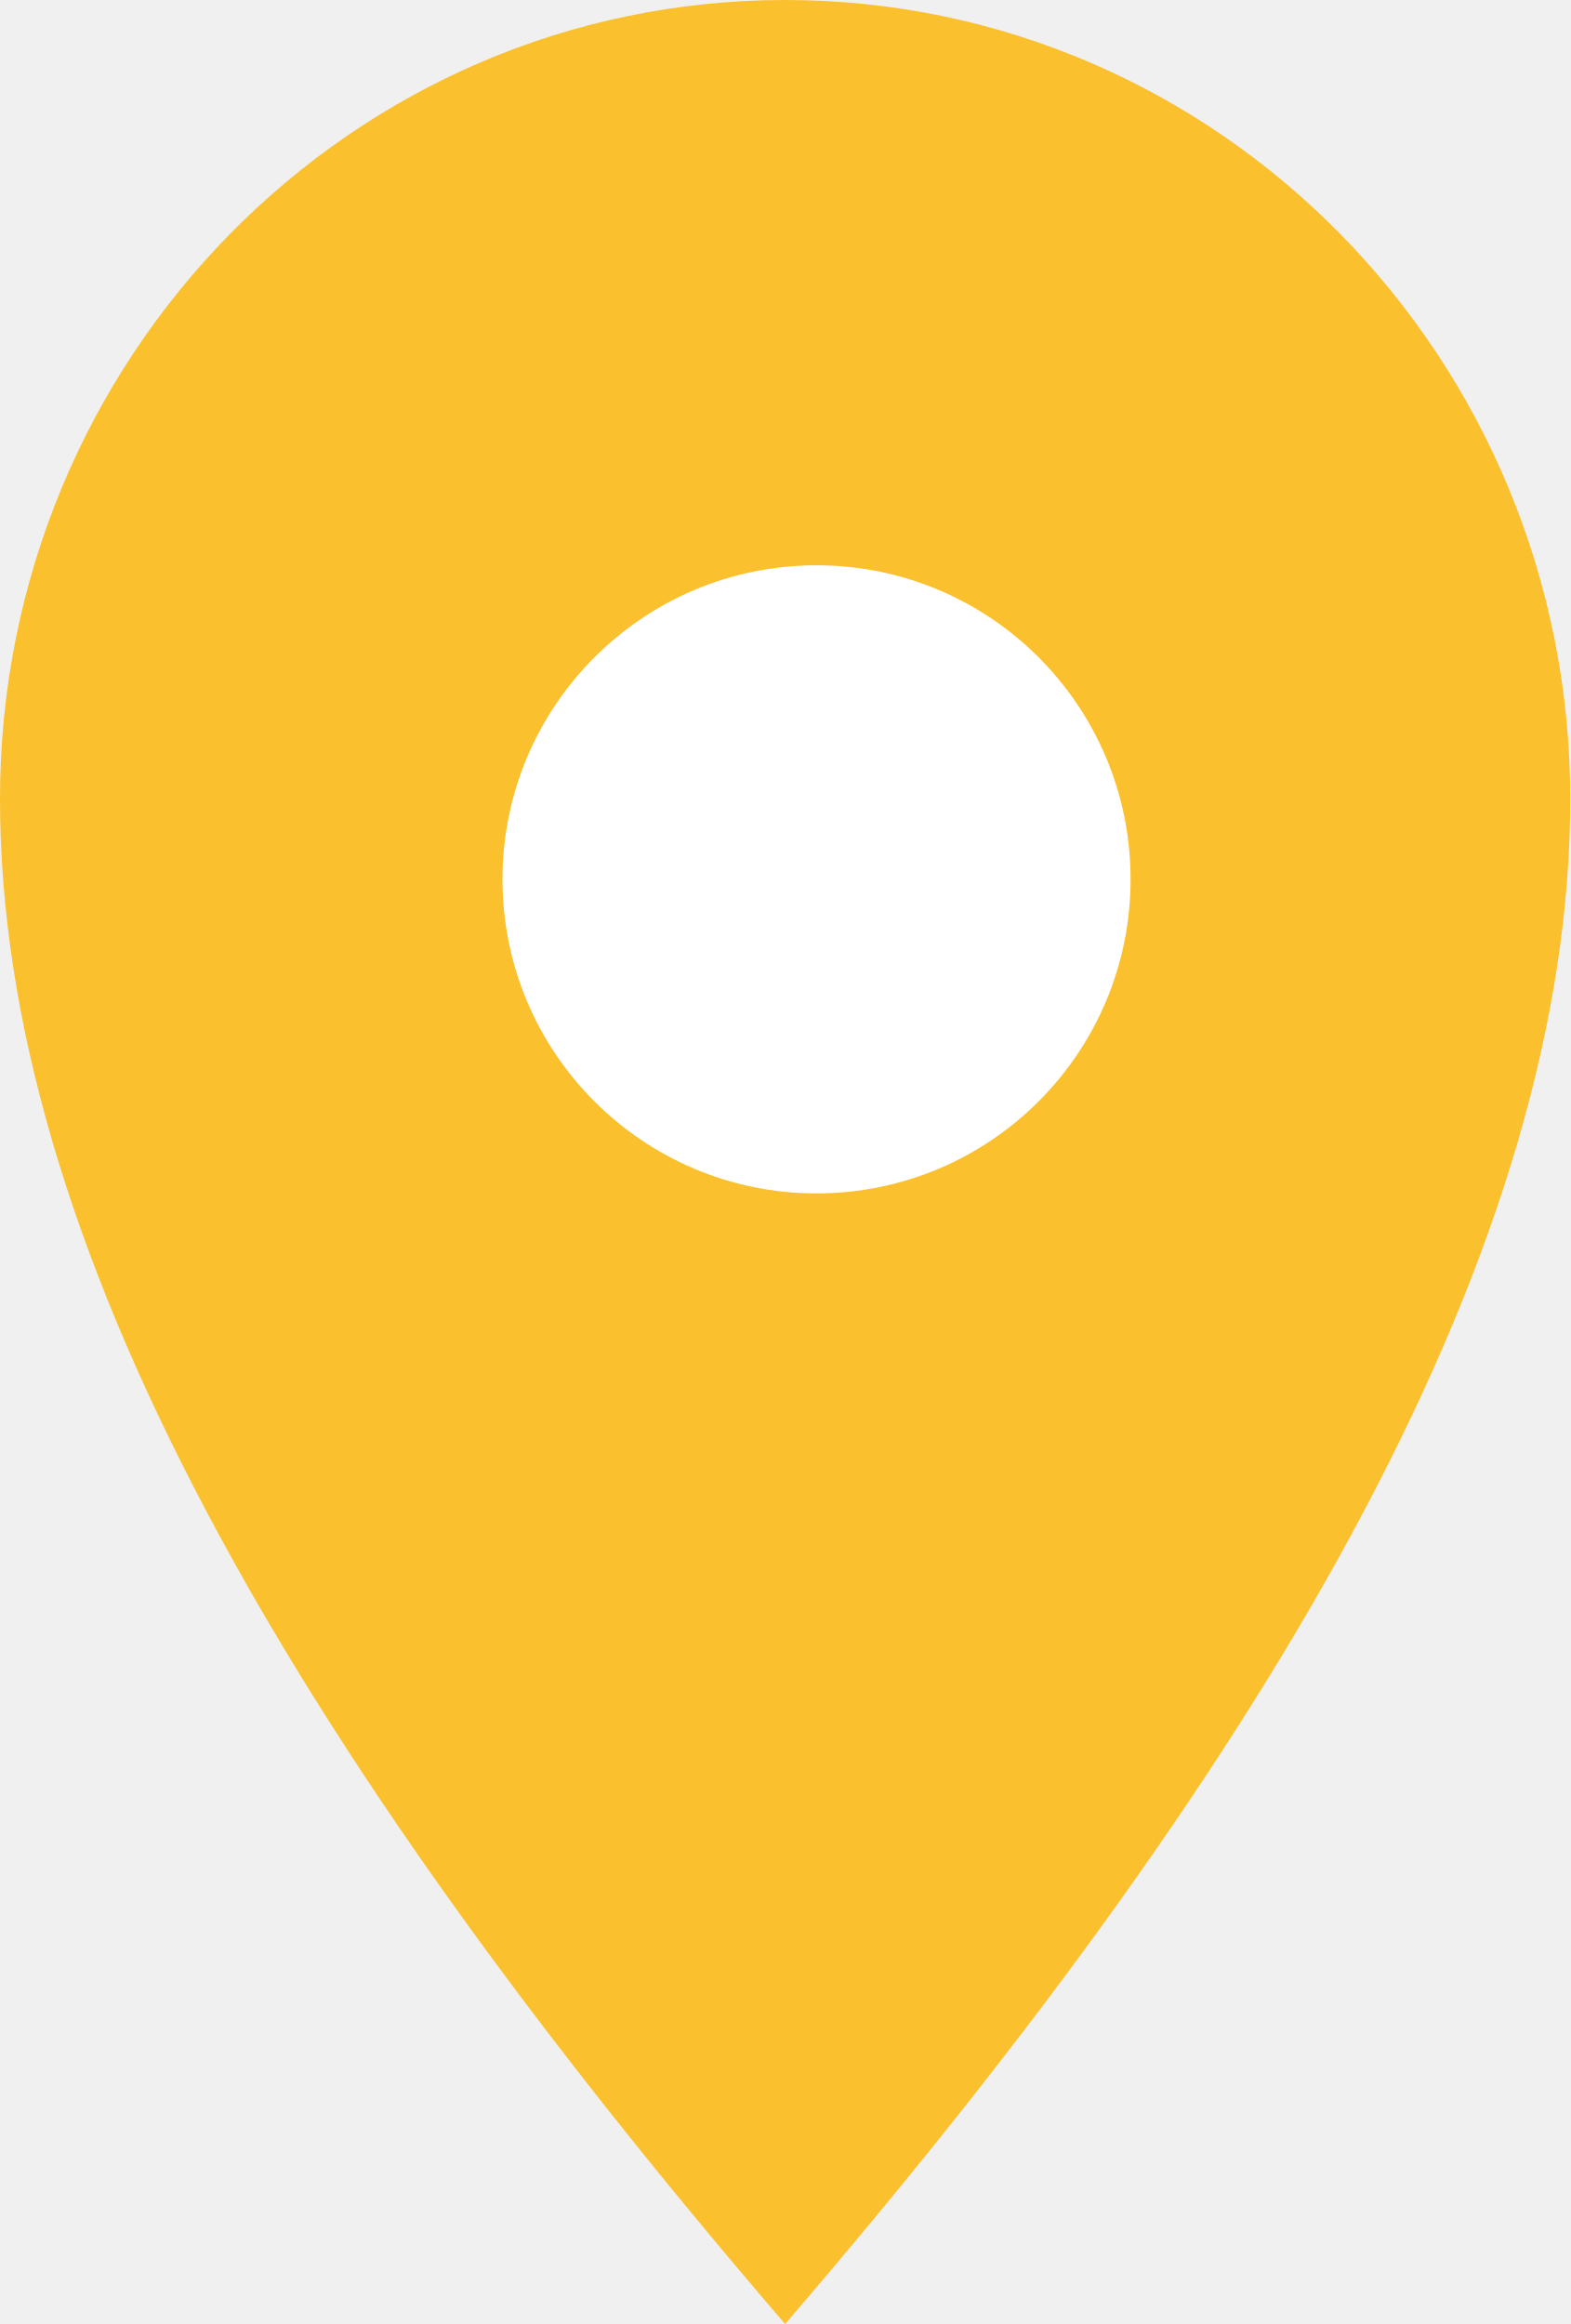
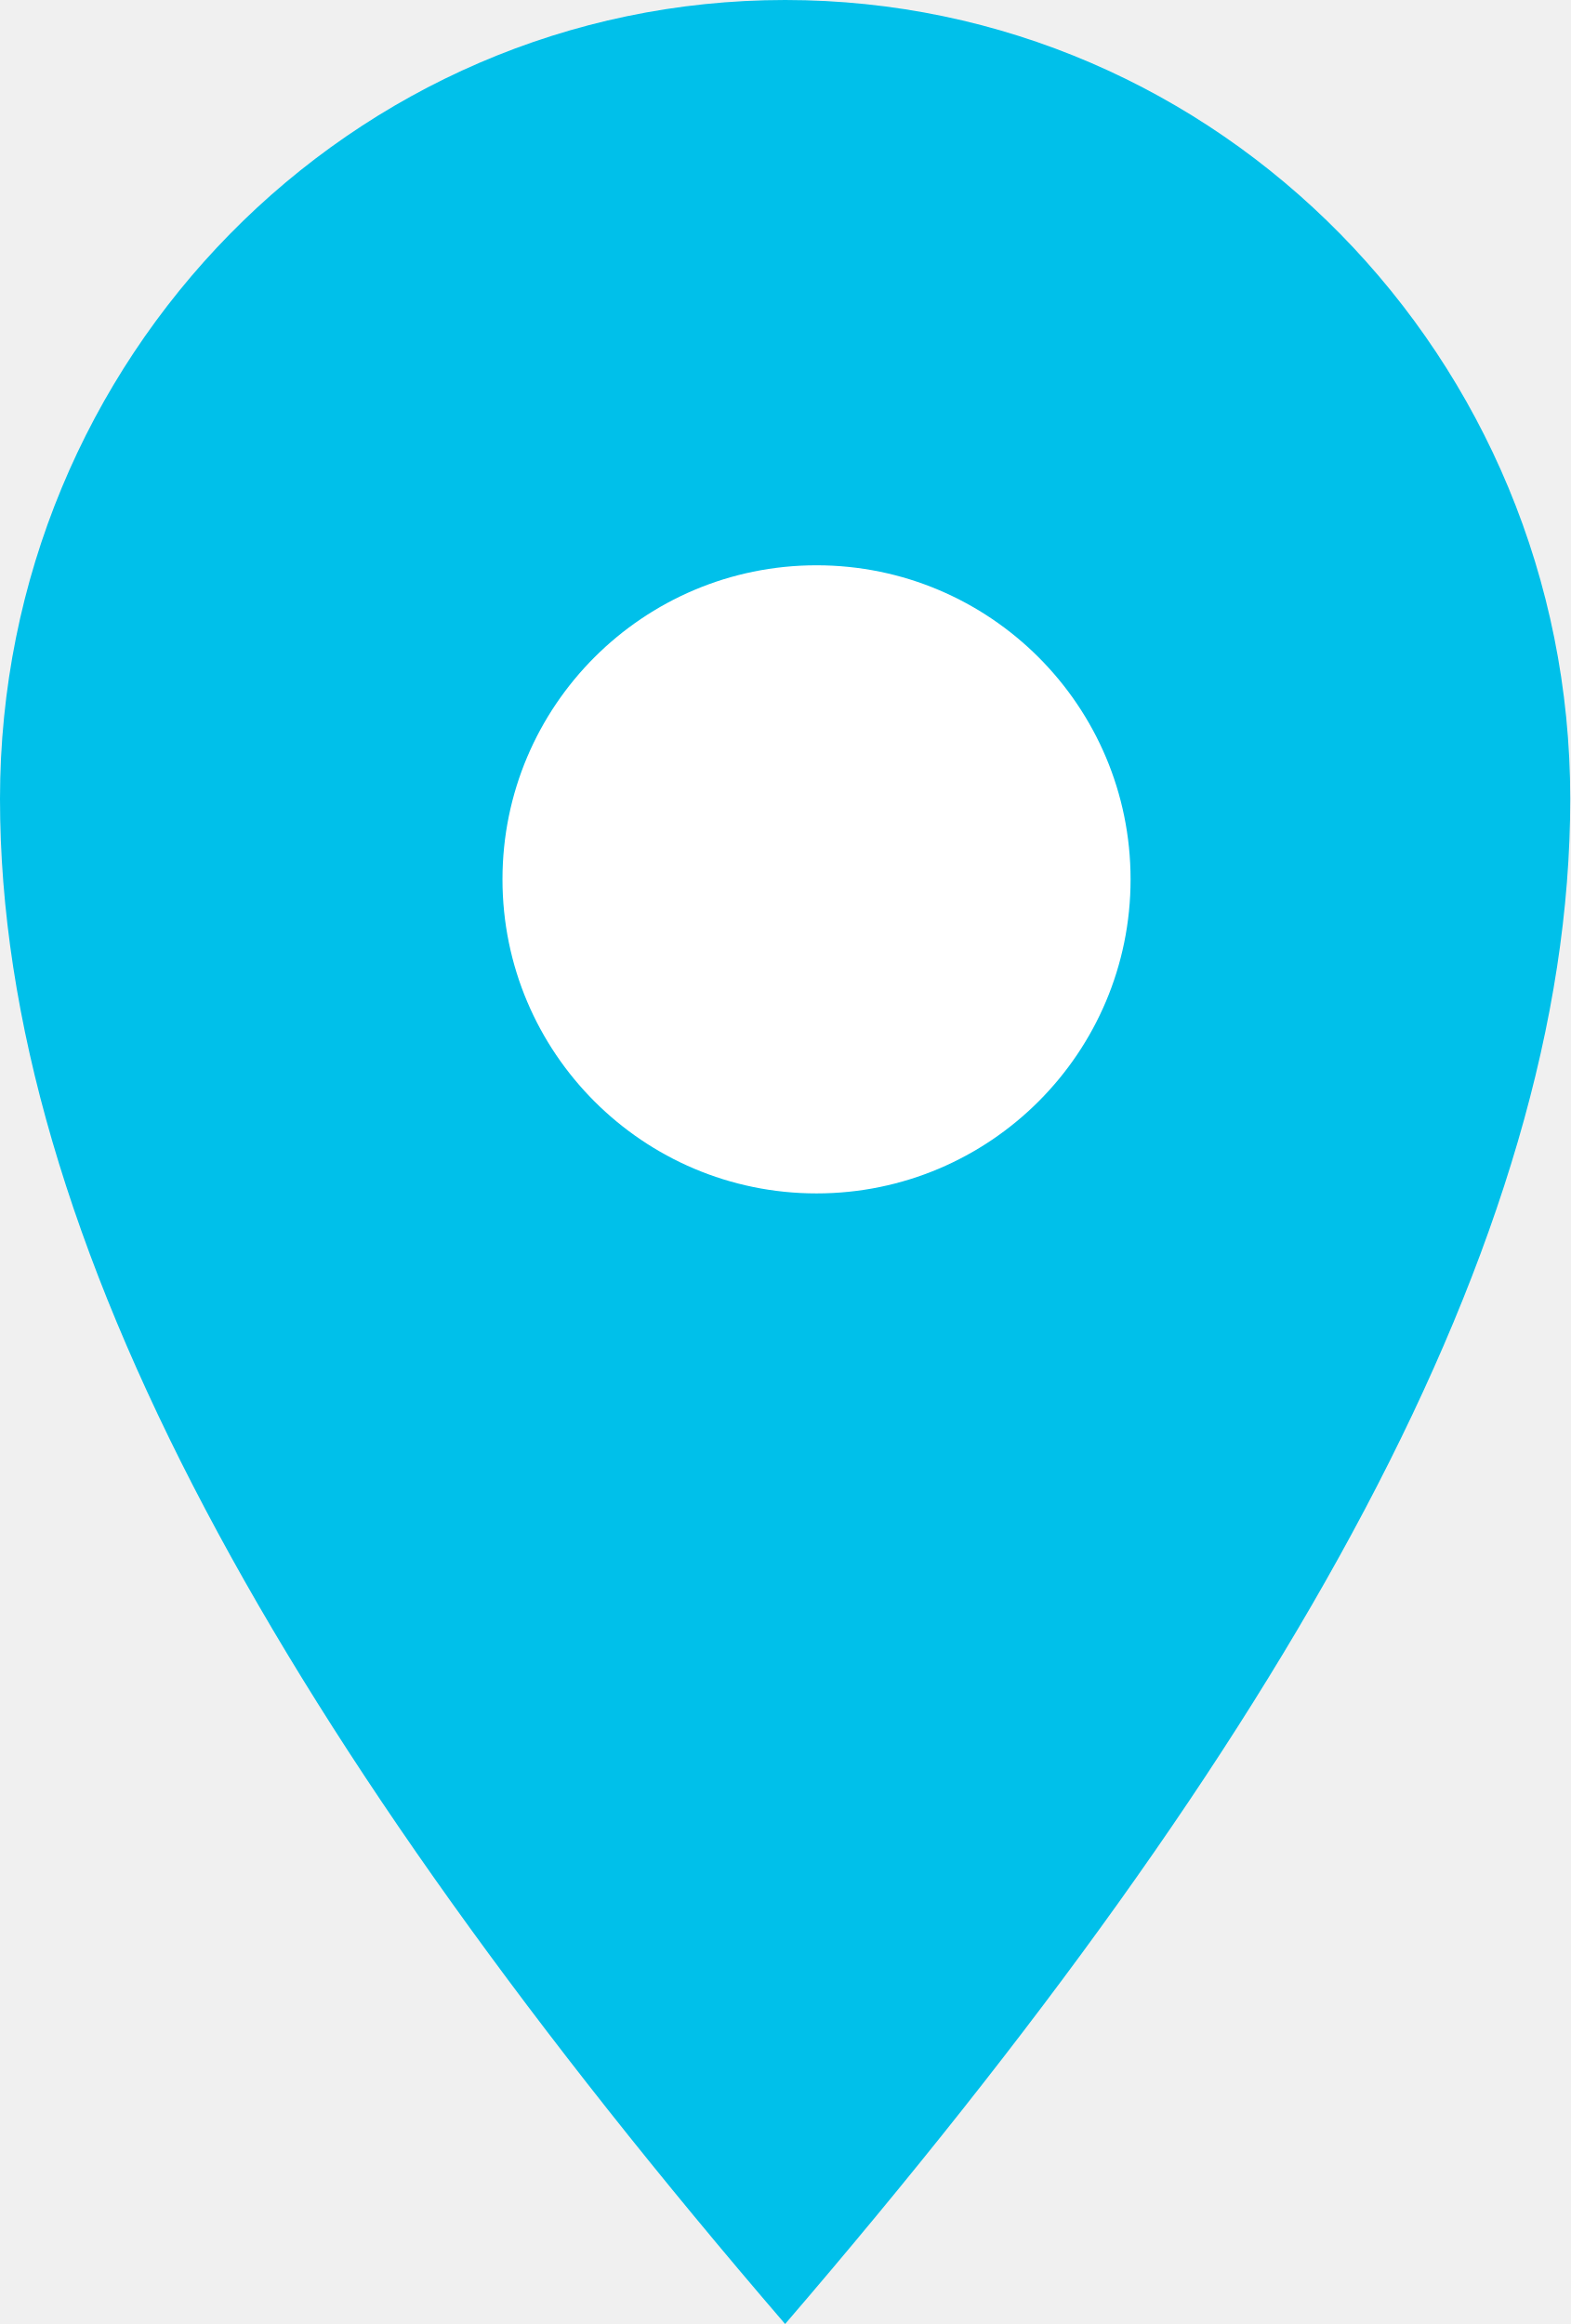
<svg xmlns="http://www.w3.org/2000/svg" width="25" height="37" viewBox="0 0 25 37" fill="none">
-   <path d="M25 12.719C25 19.743 20.454 27.75 12.5 37C4.545 27.75 0 19.743 0 12.719C0 5.694 5.596 0 12.5 0C19.404 0 25 5.694 25 12.719Z" fill="#FBC02D" />
+   <path d="M25 12.719C25 19.743 20.454 27.75 12.5 37C4.545 27.75 0 19.743 0 12.719C0 5.694 5.596 0 12.5 0C19.404 0 25 5.694 25 12.719Z" fill="#00C0EA" />
  <path d="M18 14C18 16.761 15.761 19 13 19C10.239 19 8 16.761 8 14C8 11.239 10.239 9 13 9C15.761 9 18 11.239 18 14Z" fill="white" />
</svg>
